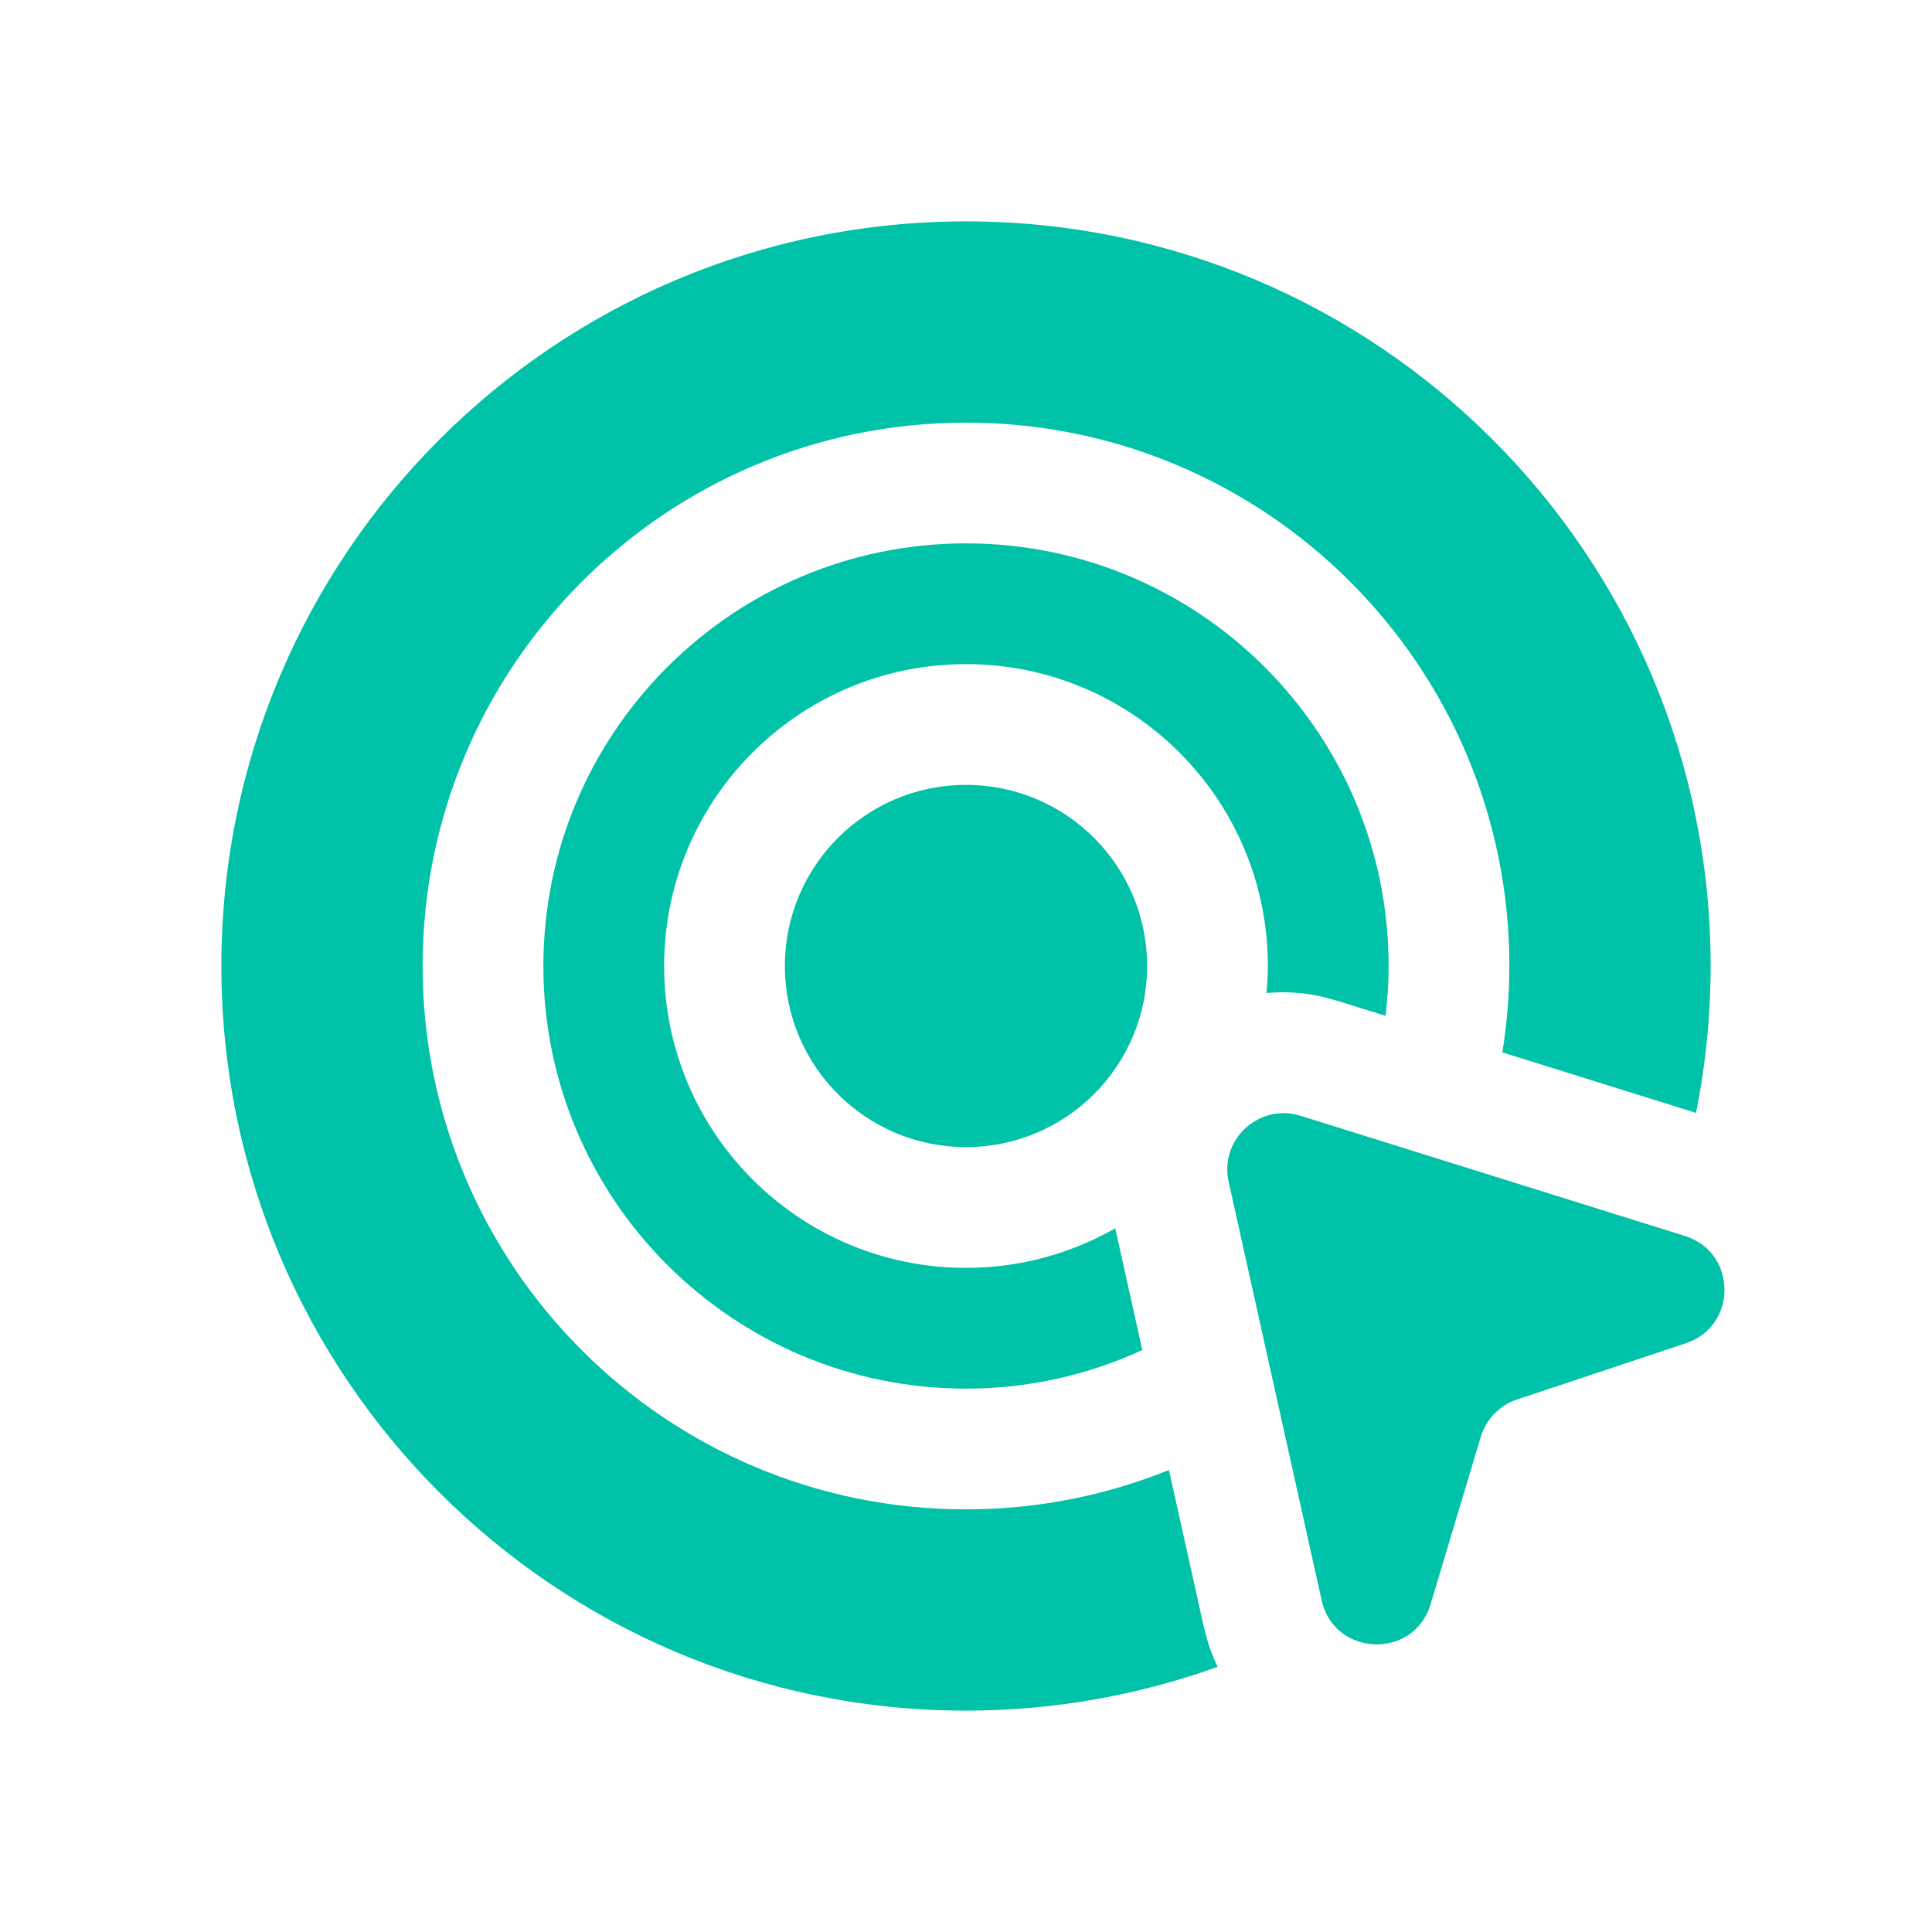
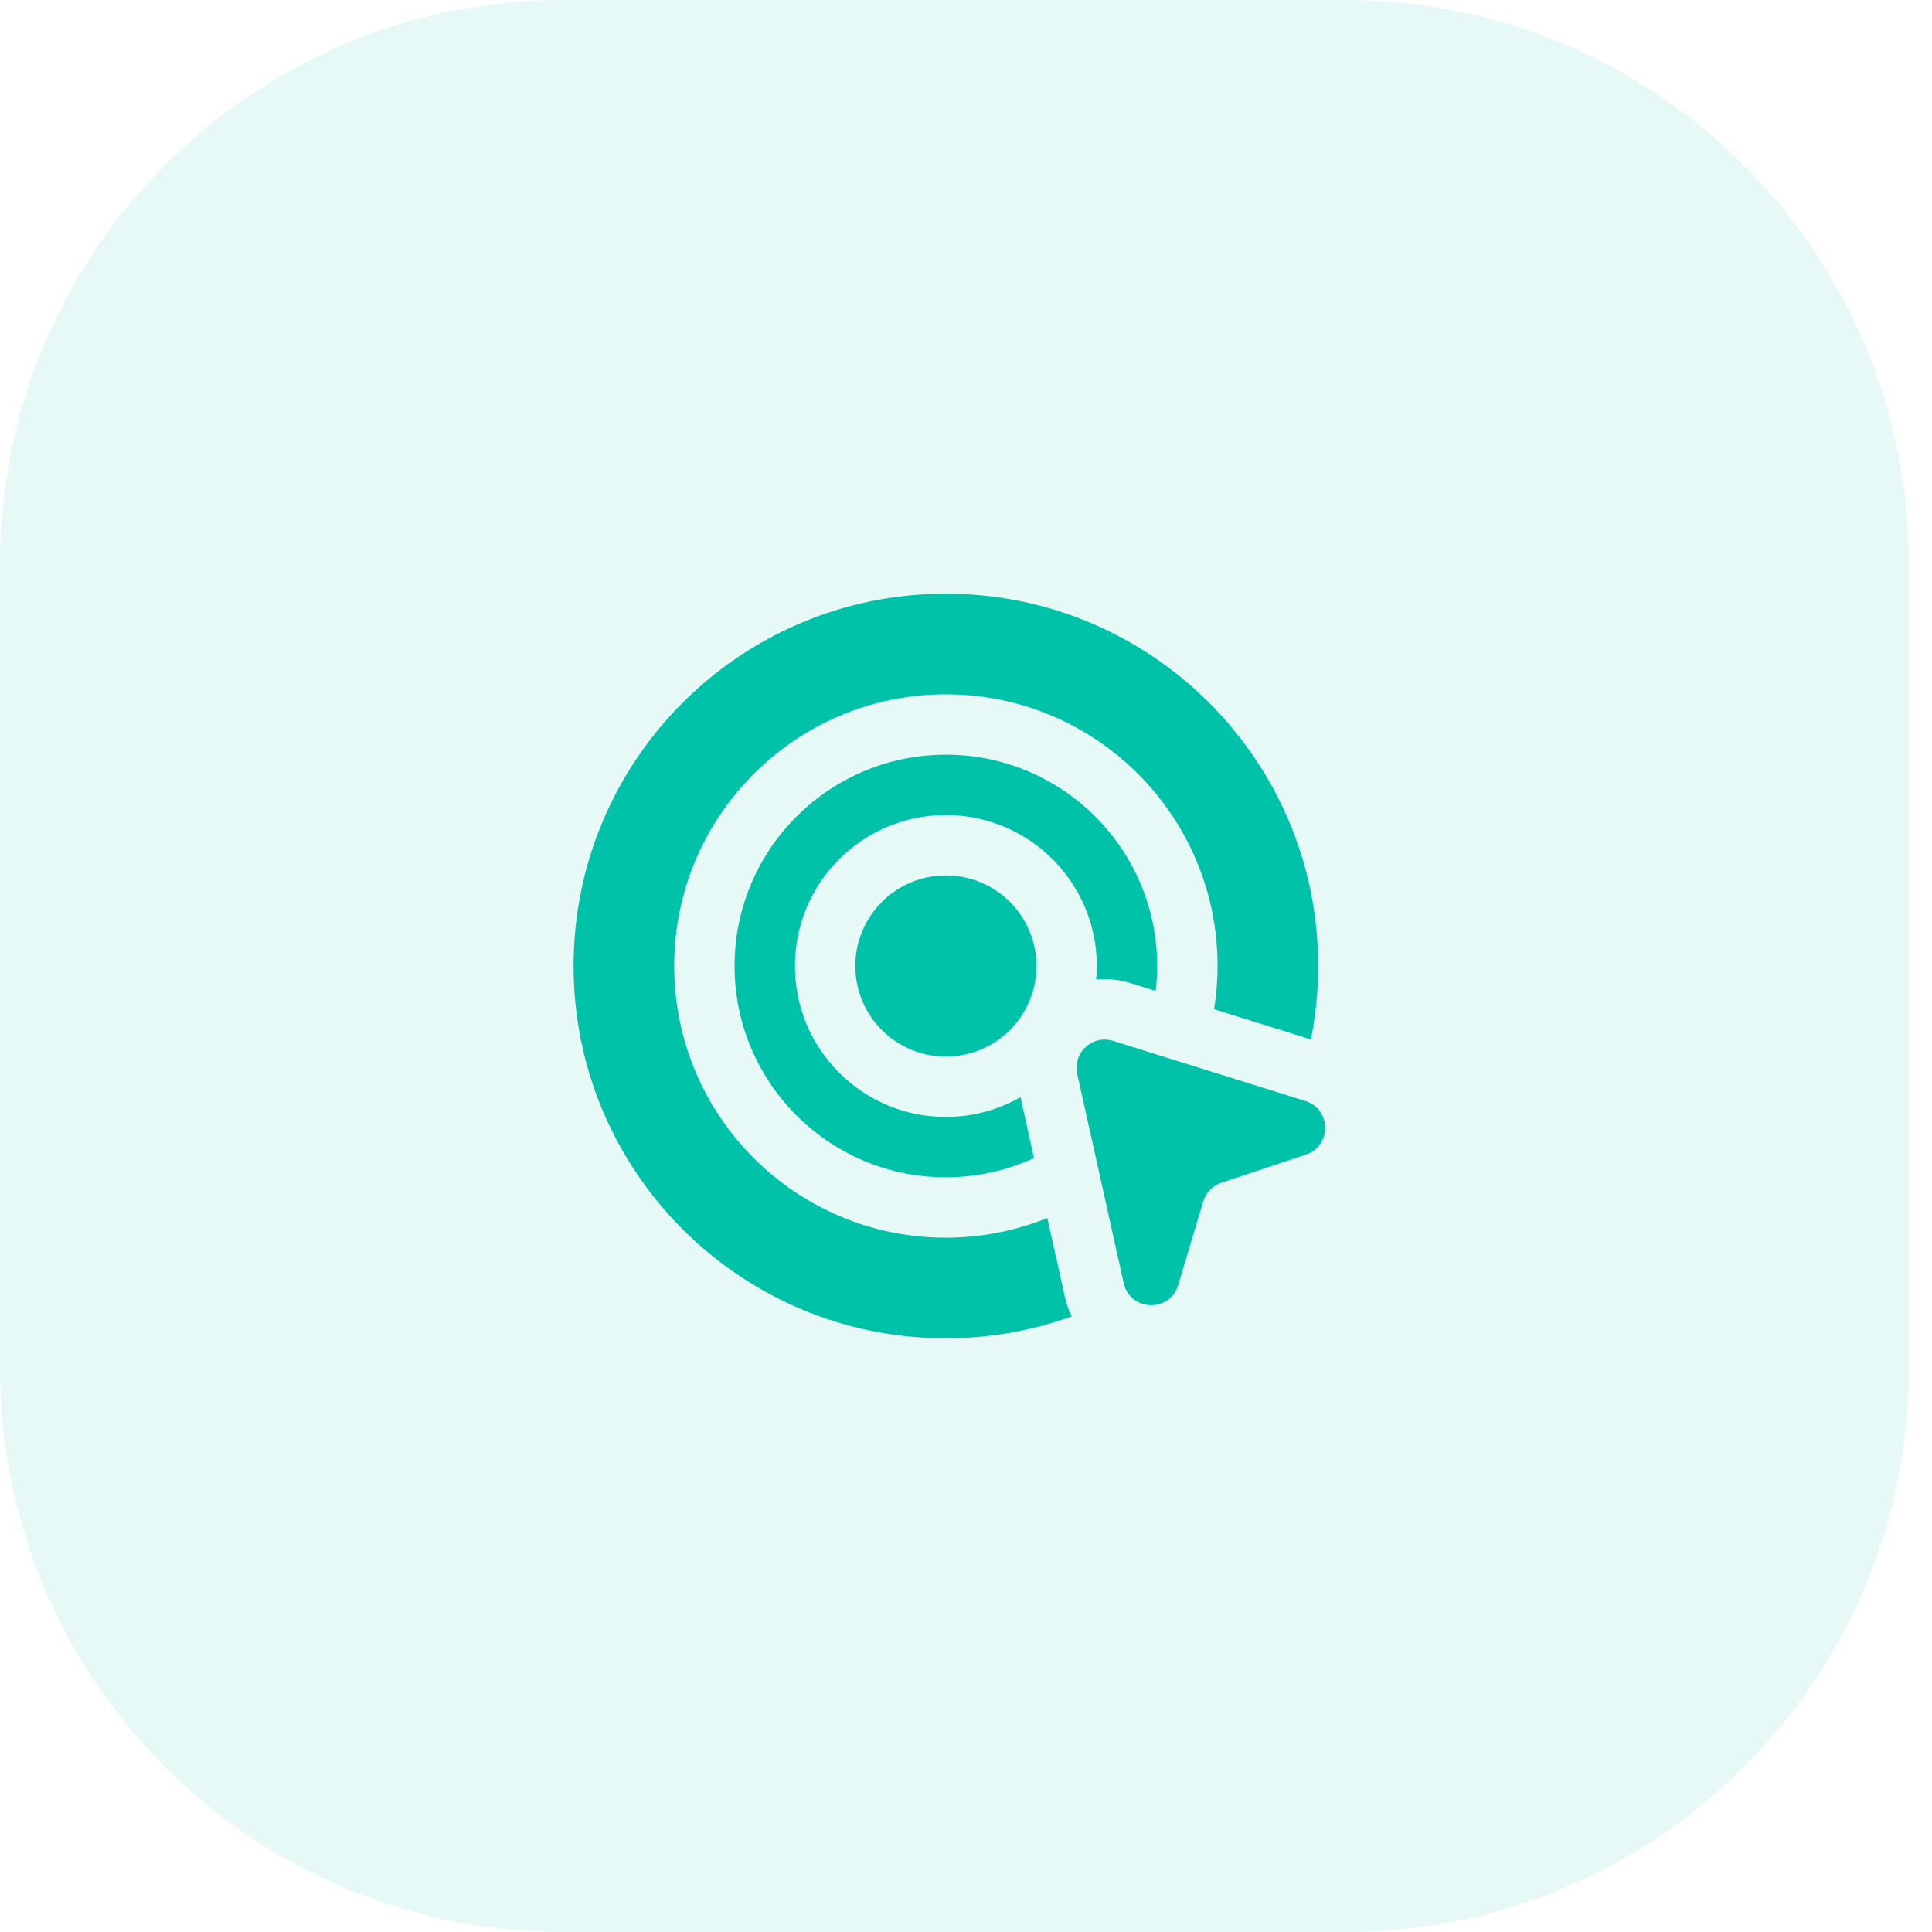
- <svg xmlns="http://www.w3.org/2000/svg" width="24" height="24" viewBox="0 0 24 24" fill="none">
-   <path d="M12 2.75C17.109 2.75 21.25 6.891 21.25 12C21.25 12.625 21.187 13.235 21.069 13.825L18.663 13.073C18.719 12.724 18.75 12.365 18.75 12C18.75 8.272 15.728 5.25 12 5.25C8.272 5.25 5.25 8.272 5.25 12C5.25 15.728 8.272 18.75 12 18.75C12.891 18.75 13.742 18.575 14.521 18.261L14.953 20.205L15.007 20.406C15.04 20.512 15.081 20.611 15.126 20.706C14.149 21.057 13.097 21.25 12 21.25C6.891 21.25 2.75 17.109 2.75 12C2.75 6.891 6.891 2.75 12 2.75Z" fill="#00C2A8" />
-   <path d="M15.696 13.874C15.835 13.82 15.994 13.81 16.154 13.86L20.654 15.267L20.931 15.354C21.579 15.556 21.588 16.471 20.943 16.686L18.845 17.385C18.629 17.457 18.461 17.63 18.395 17.848L17.771 19.929C17.564 20.619 16.574 20.583 16.418 19.879L15.263 14.681C15.182 14.319 15.391 13.992 15.696 13.874Z" fill="#00C2A8" />
-   <path d="M12 6.75C14.899 6.75 17.25 9.101 17.25 12C17.25 12.21 17.236 12.416 17.212 12.619L16.602 12.429L16.451 12.388C16.207 12.329 15.966 12.314 15.733 12.336C15.743 12.225 15.75 12.113 15.75 12C15.75 9.929 14.071 8.25 12 8.25C9.929 8.25 8.25 9.929 8.25 12C8.25 14.071 9.929 15.75 12 15.75C12.675 15.75 13.307 15.57 13.854 15.259L14.19 16.771C13.523 17.078 12.782 17.25 12 17.25C9.101 17.25 6.75 14.899 6.75 12C6.75 9.101 9.101 6.75 12 6.75Z" fill="#00C2A8" />
-   <path d="M12 9.75C13.243 9.75 14.25 10.757 14.25 12C14.25 13.243 13.243 14.25 12 14.25C10.757 14.25 9.75 13.243 9.75 12C9.75 10.757 10.757 9.75 12 9.75Z" fill="#00C2A8" />
+ <svg xmlns="http://www.w3.org/2000/svg" width="48" height="48" viewBox="0 0 48 48" fill="none">
+   <rect opacity="0.1" width="47.423" height="48" rx="14" fill="#00C2A8" />
+   <path d="M23.5 14.75C28.609 14.75 32.75 18.891 32.75 24C32.75 24.625 32.687 25.235 32.569 25.825L30.163 25.073C30.219 24.724 30.25 24.365 30.25 24C30.25 20.272 27.228 17.25 23.5 17.25C19.772 17.25 16.75 20.272 16.75 24C16.75 27.728 19.772 30.75 23.5 30.75C24.391 30.75 25.241 30.575 26.02 30.261L26.453 32.205L26.507 32.406C26.54 32.512 26.581 32.611 26.626 32.706C25.649 33.057 24.597 33.25 23.5 33.25C18.391 33.25 14.25 29.109 14.25 24C14.25 18.891 18.391 14.75 23.5 14.75Z" fill="#00C2A8" />
+   <path d="M27.196 25.874C27.335 25.82 27.494 25.81 27.654 25.86L32.154 27.267L32.431 27.354C33.079 27.556 33.088 28.471 32.443 28.686L30.345 29.385C30.129 29.457 29.961 29.63 29.895 29.848L29.271 31.929C29.064 32.619 28.074 32.583 27.918 31.879L26.763 26.681C26.683 26.32 26.891 25.992 27.196 25.874Z" fill="#00C2A8" />
+   <path d="M23.5 18.75C26.399 18.75 28.75 21.101 28.75 24C28.75 24.209 28.736 24.416 28.712 24.619L28.102 24.429L27.951 24.388C27.707 24.329 27.466 24.314 27.233 24.336C27.243 24.225 27.25 24.113 27.25 24C27.25 21.929 25.571 20.25 23.5 20.25C21.429 20.25 19.75 21.929 19.75 24C19.75 26.071 21.429 27.75 23.5 27.75C24.174 27.75 24.807 27.57 25.354 27.259L25.689 28.771C25.023 29.078 24.282 29.25 23.5 29.25C20.601 29.25 18.25 26.899 18.25 24C18.25 21.101 20.601 18.75 23.5 18.75Z" fill="#00C2A8" />
+   <path d="M23.5 21.75C24.743 21.75 25.75 22.757 25.75 24C25.75 25.243 24.743 26.25 23.5 26.25C22.257 26.25 21.25 25.243 21.25 24C21.25 22.757 22.257 21.75 23.5 21.75Z" fill="#00C2A8" />
</svg>
